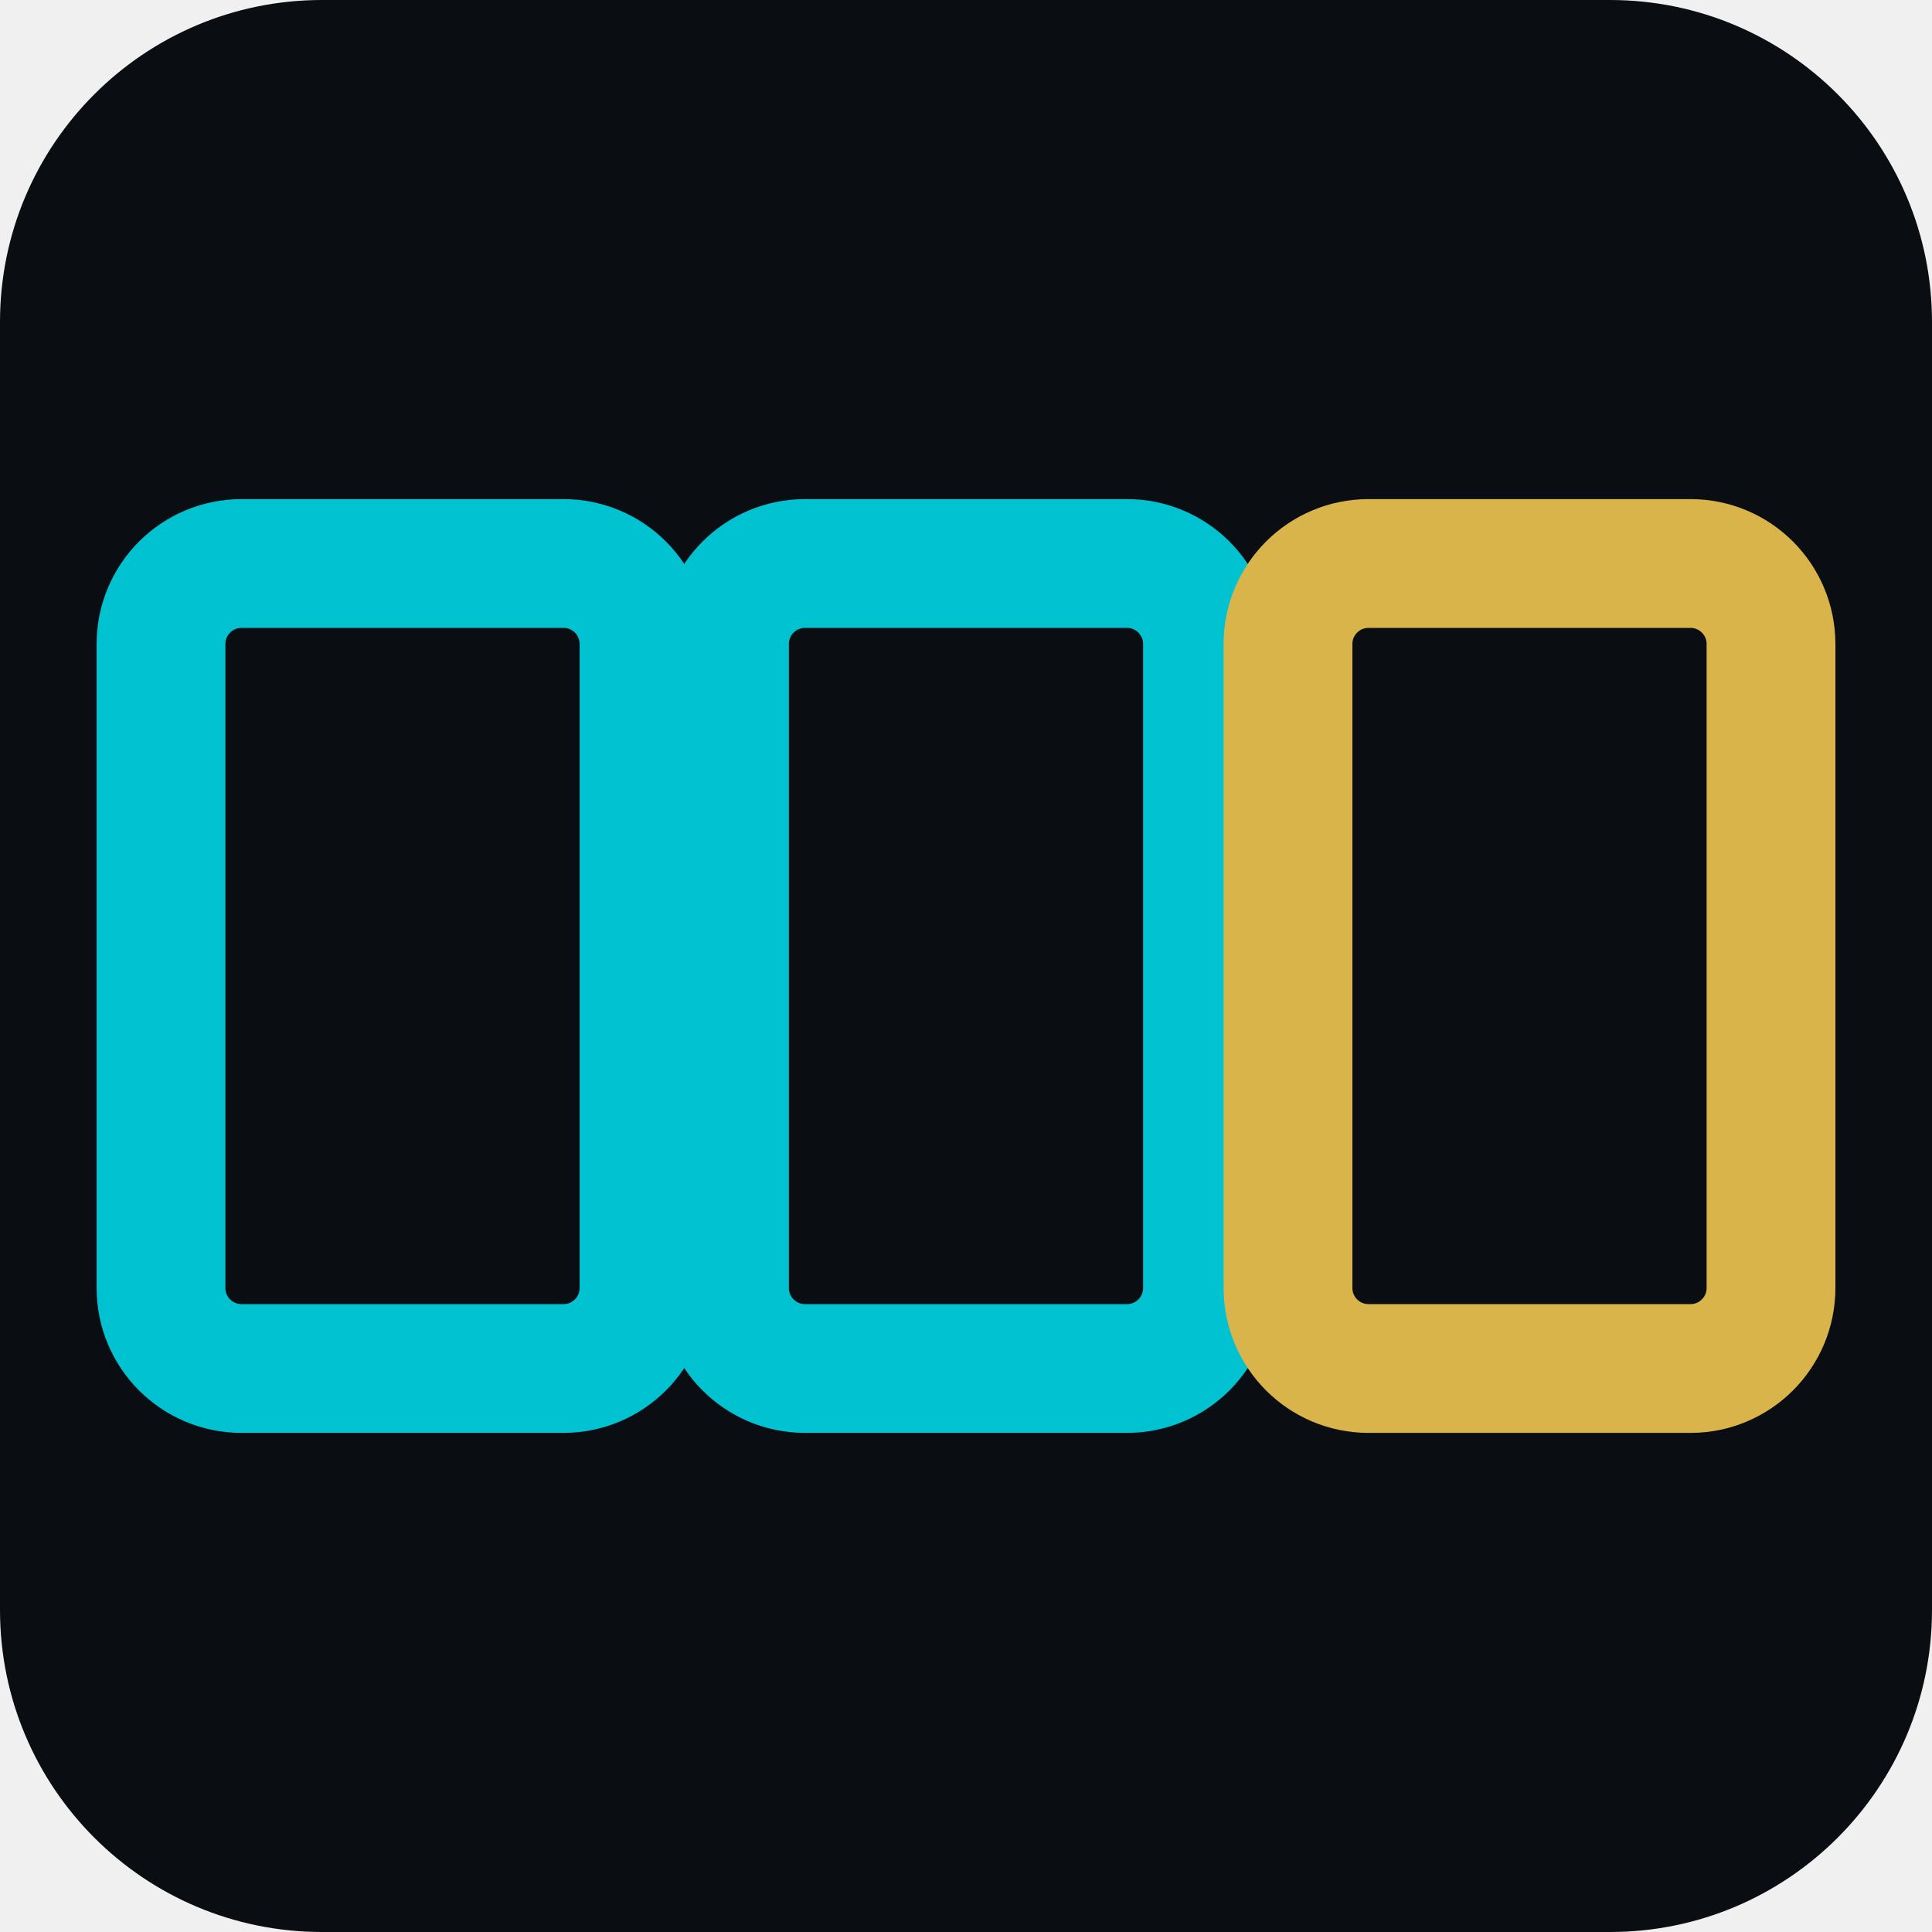
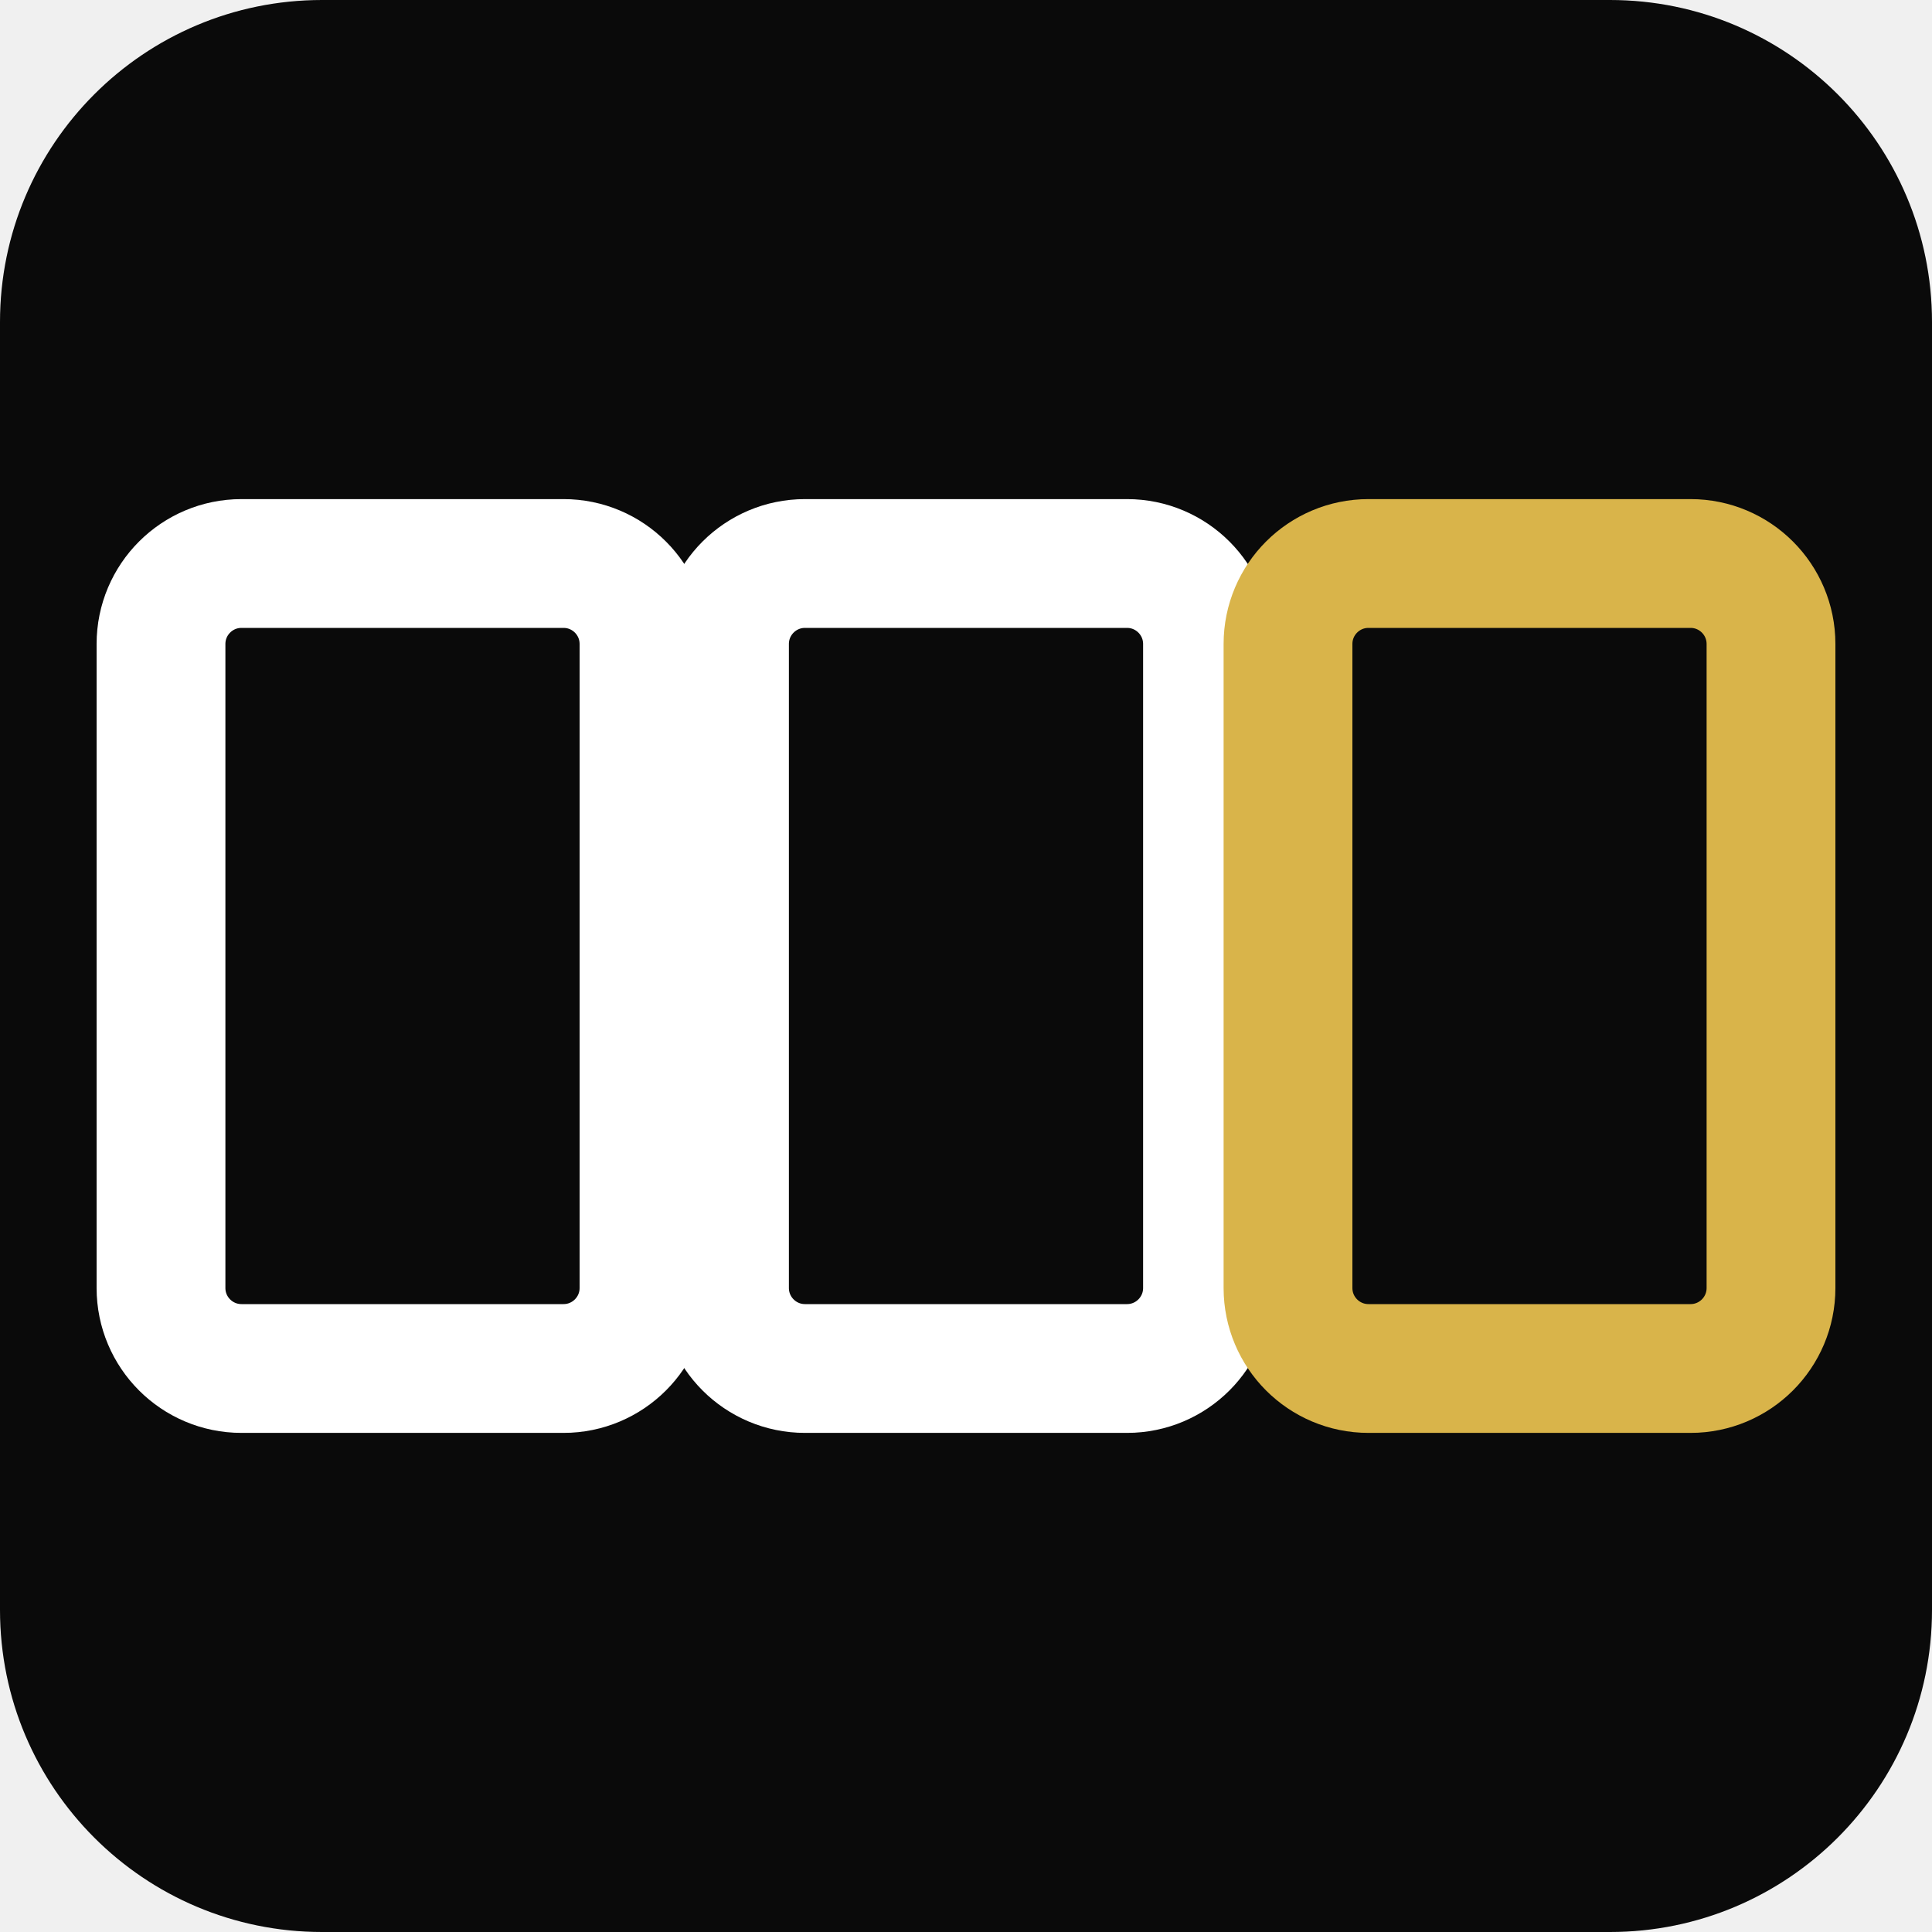
<svg xmlns="http://www.w3.org/2000/svg" viewBox="0 0 24 24">
-   <rect width="24" height="24" rx="4" fill="#0a0e13" />
-   <rect x="2" y="7" width="6" height="10" rx="1" fill="none" stroke="#00c2d1" stroke-width="1.6" />
-   <rect x="9" y="7" width="6" height="10" rx="1" fill="none" stroke="#00c2d1" stroke-width="1.6" />
+   <rect width="24" height="24" rx="4" fill="#0a0a0a" />
+   <rect x="2" y="7" width="6" height="10" rx="1" fill="none" stroke="#ffffff" stroke-width="1.6" />
+   <rect x="9" y="7" width="6" height="10" rx="1" fill="none" stroke="#ffffff" stroke-width="1.6" />
  <rect x="16" y="7" width="6" height="10" rx="1" fill="none" stroke="#d9b44a" stroke-width="1.6" />
</svg>
